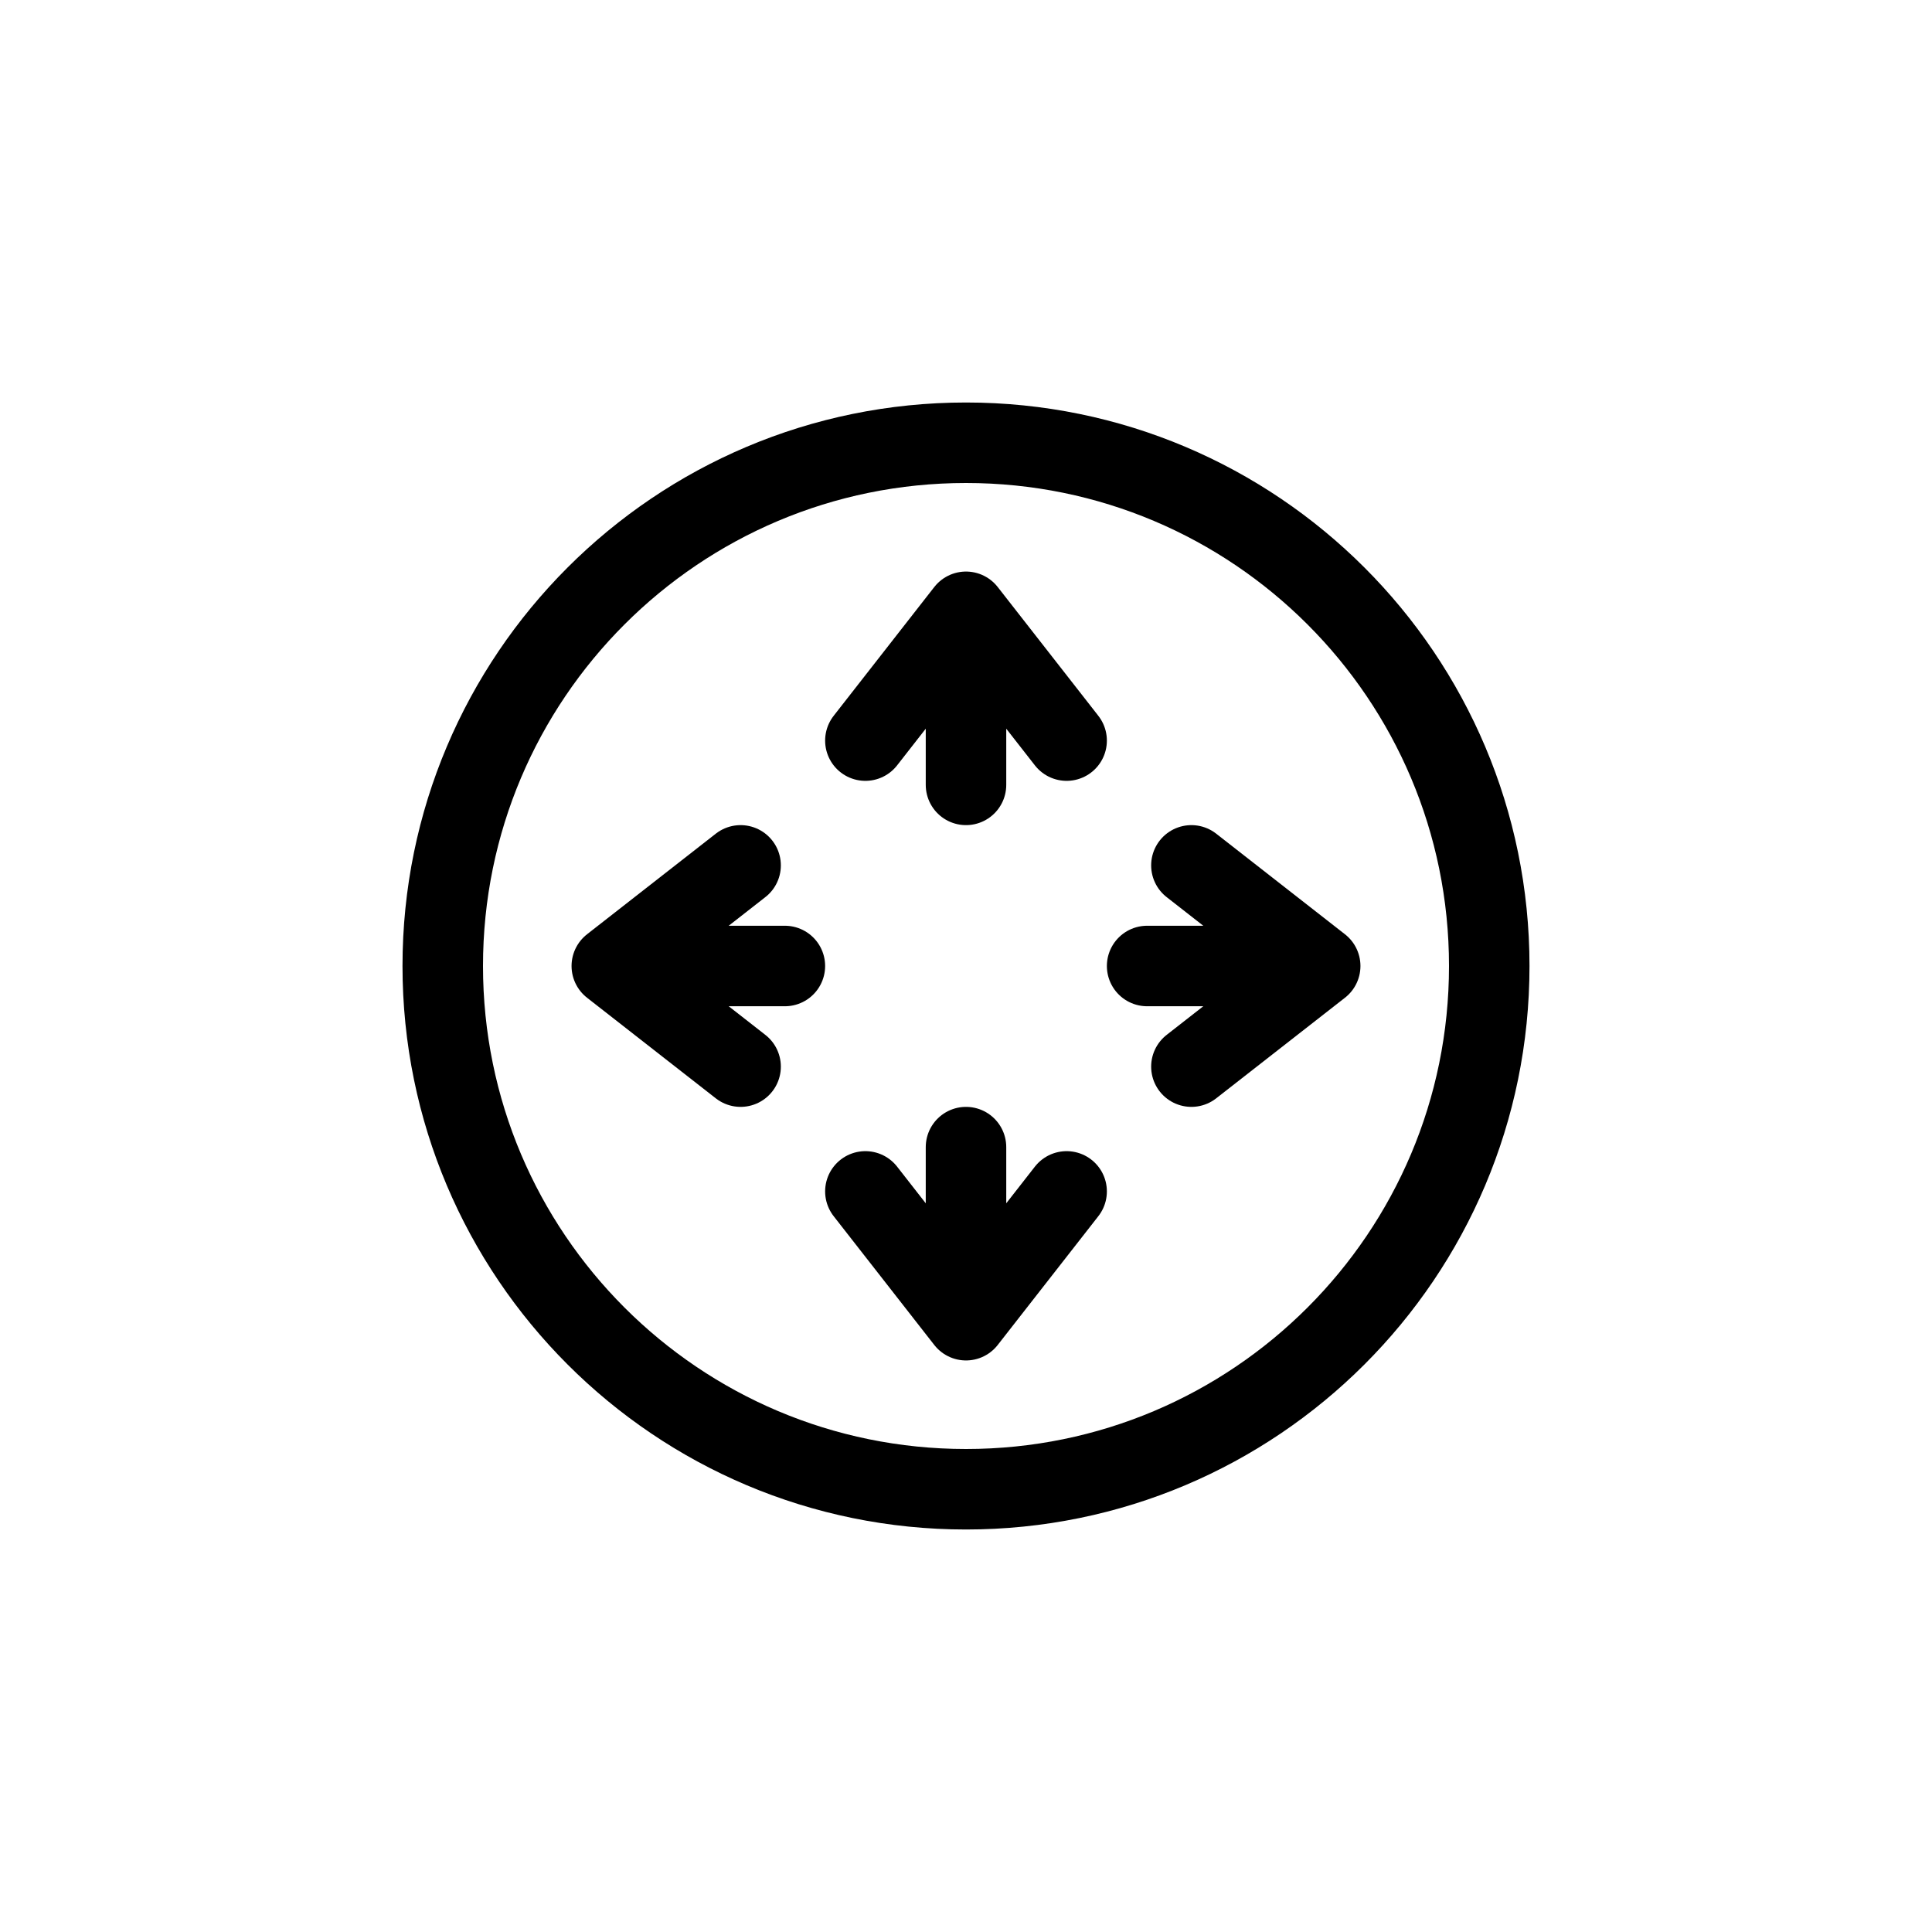
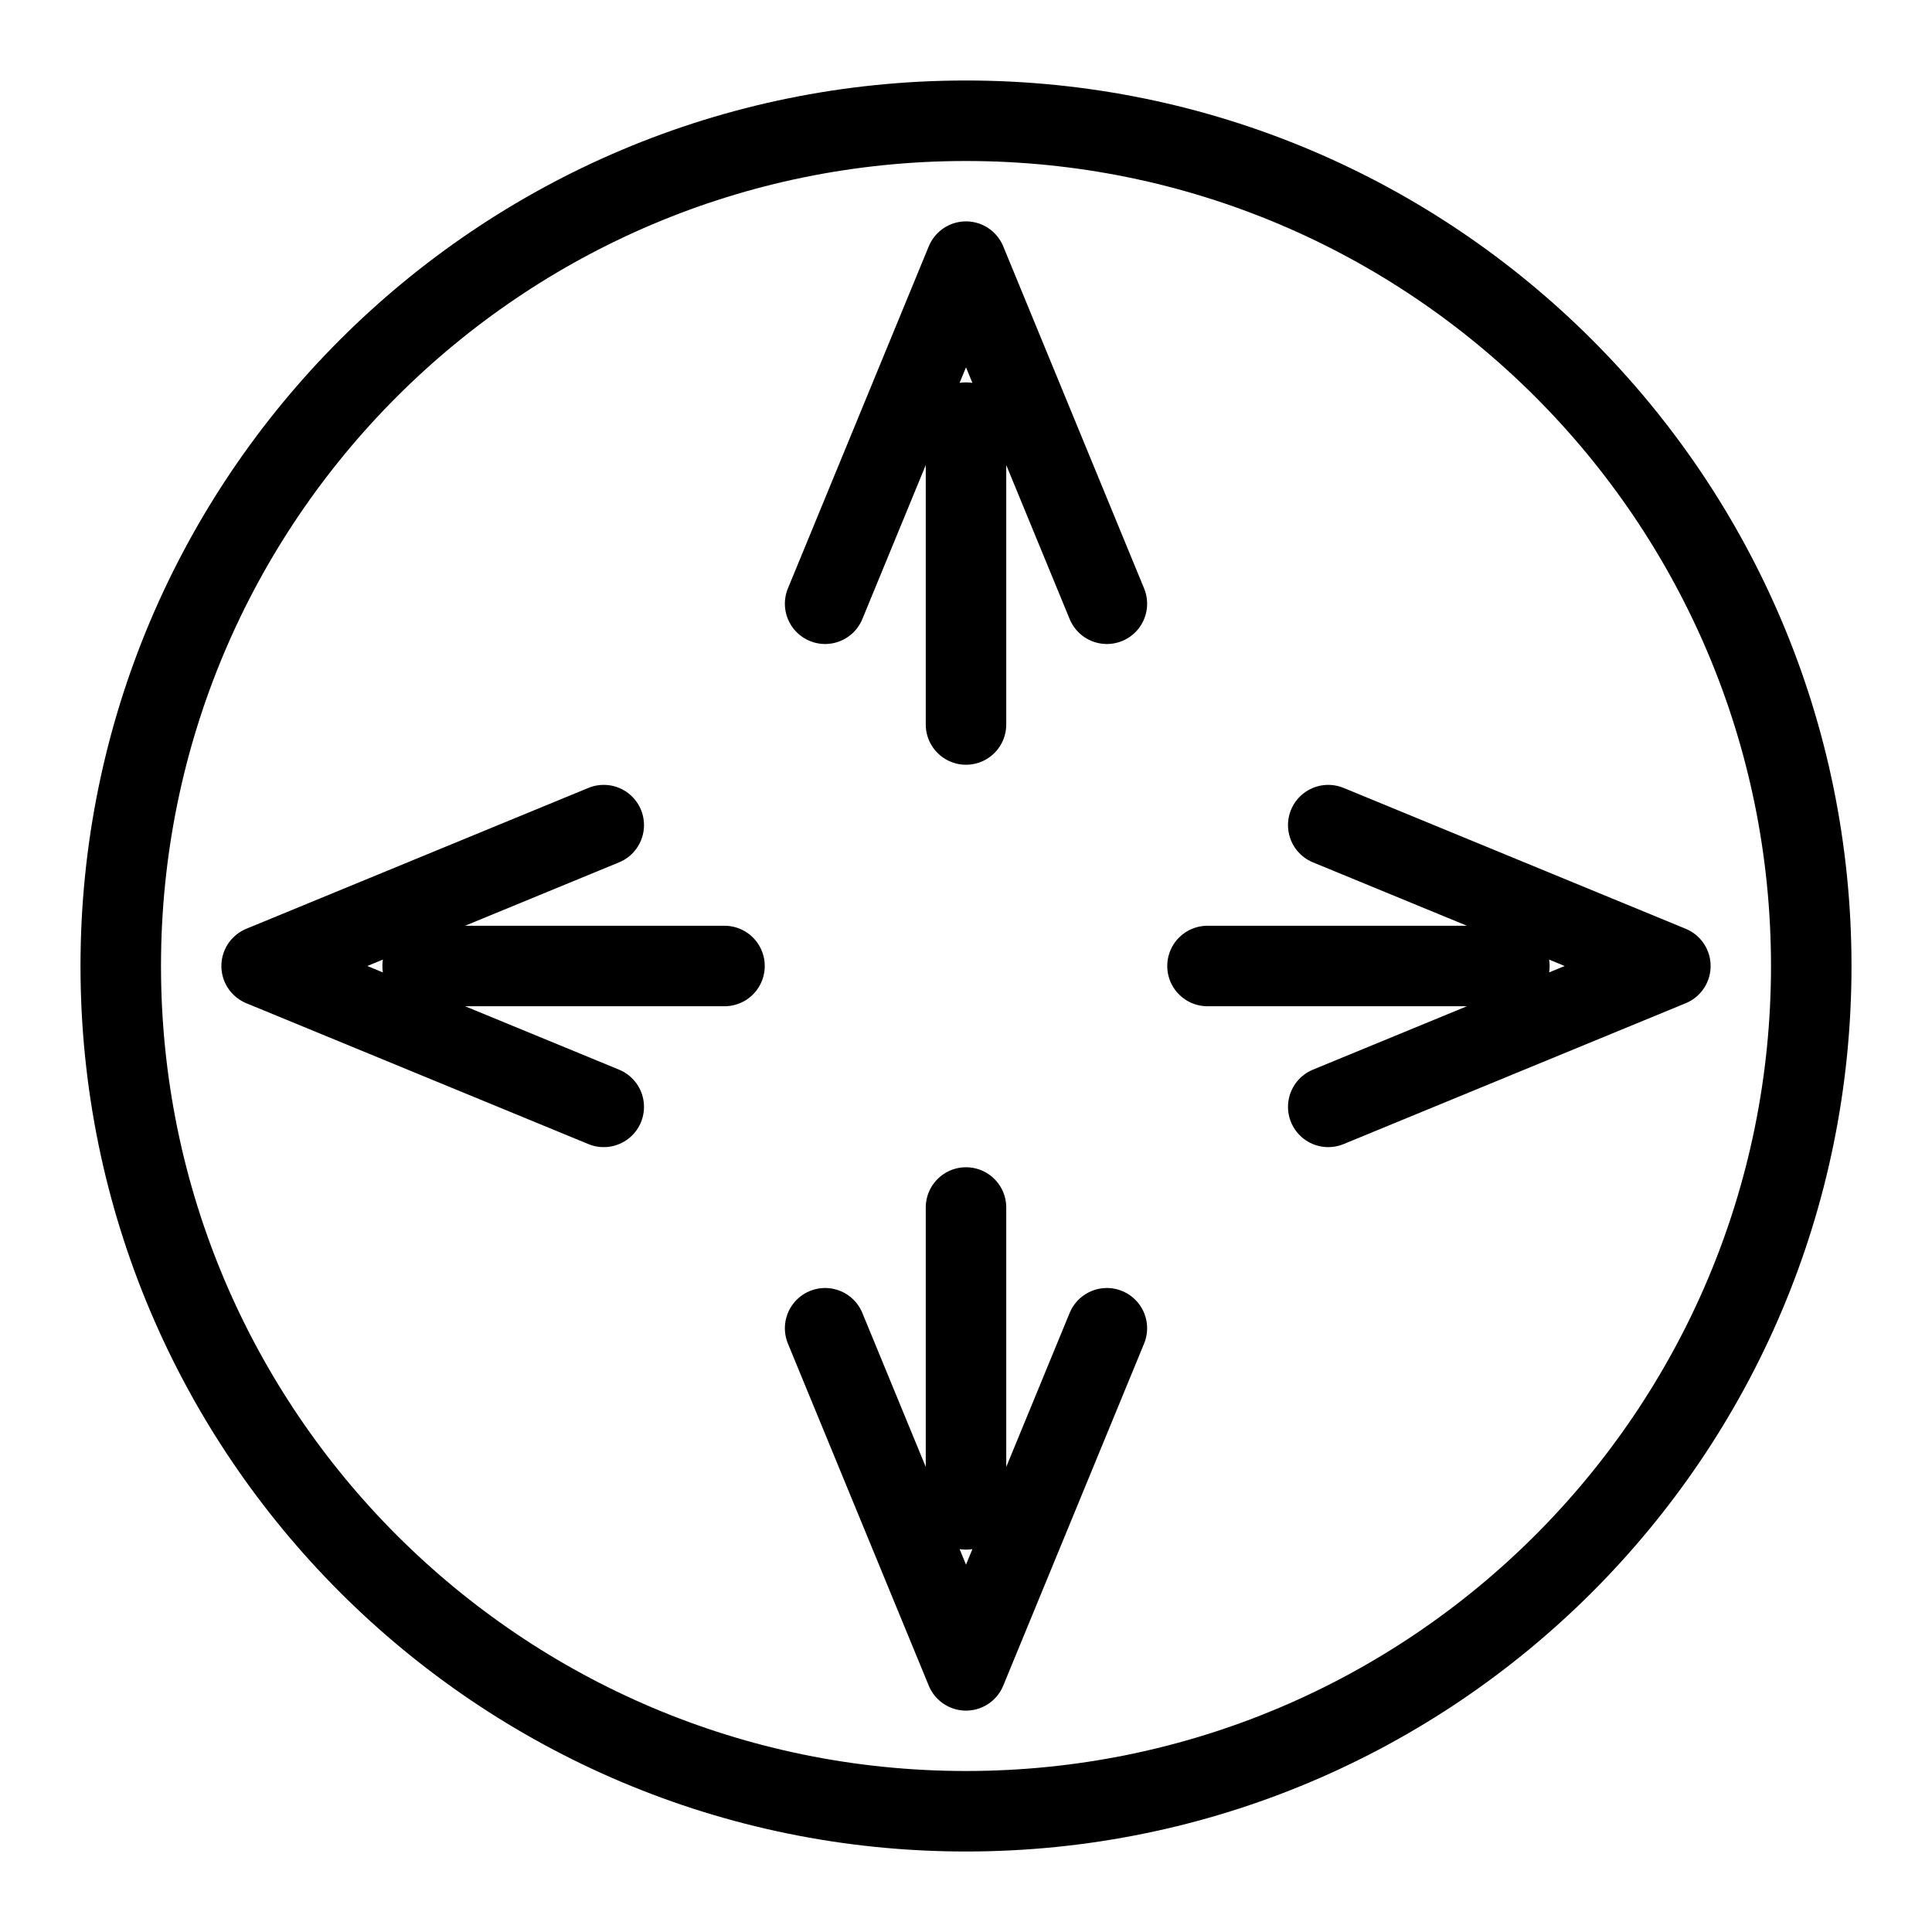
<svg xmlns="http://www.w3.org/2000/svg" viewBox="0 0 48 48">
  <g fill="none" stroke="currentColor" stroke-width="2" stroke-linecap="round" stroke-linejoin="round">
-     <circle cx="24" cy="24" r="13" />
-     <path d="M24 19.5V15.8M21.5 18.4L24 15.2L26.5 18.4" />
-     <path d="M24 28.5V32.2M21.5 29.6L24 32.8L26.5 29.6" />
-     <path d="M19.5 24H15.8M18.4 21.5L15.2 24L18.4 26.5" />
-     <path d="M28.5 24H32.2M29.6 21.5L32.8 24L29.6 26.5" />
+     <circle cx="24" cy="24" r="21" />
+     <path d="M24 18V10.5M20.5 15L24 6.5L27.5 15" />
+     <path d="M24 30V37.5M20.5 33L24 41.5L27.5 33" />
+     <path d="M18 24H10.5M15 20.5L6.5 24L15 27.5" />
+     <path d="M30 24H37.5M33 20.5L41.5 24L33 27.5" />
  </g>
</svg>
